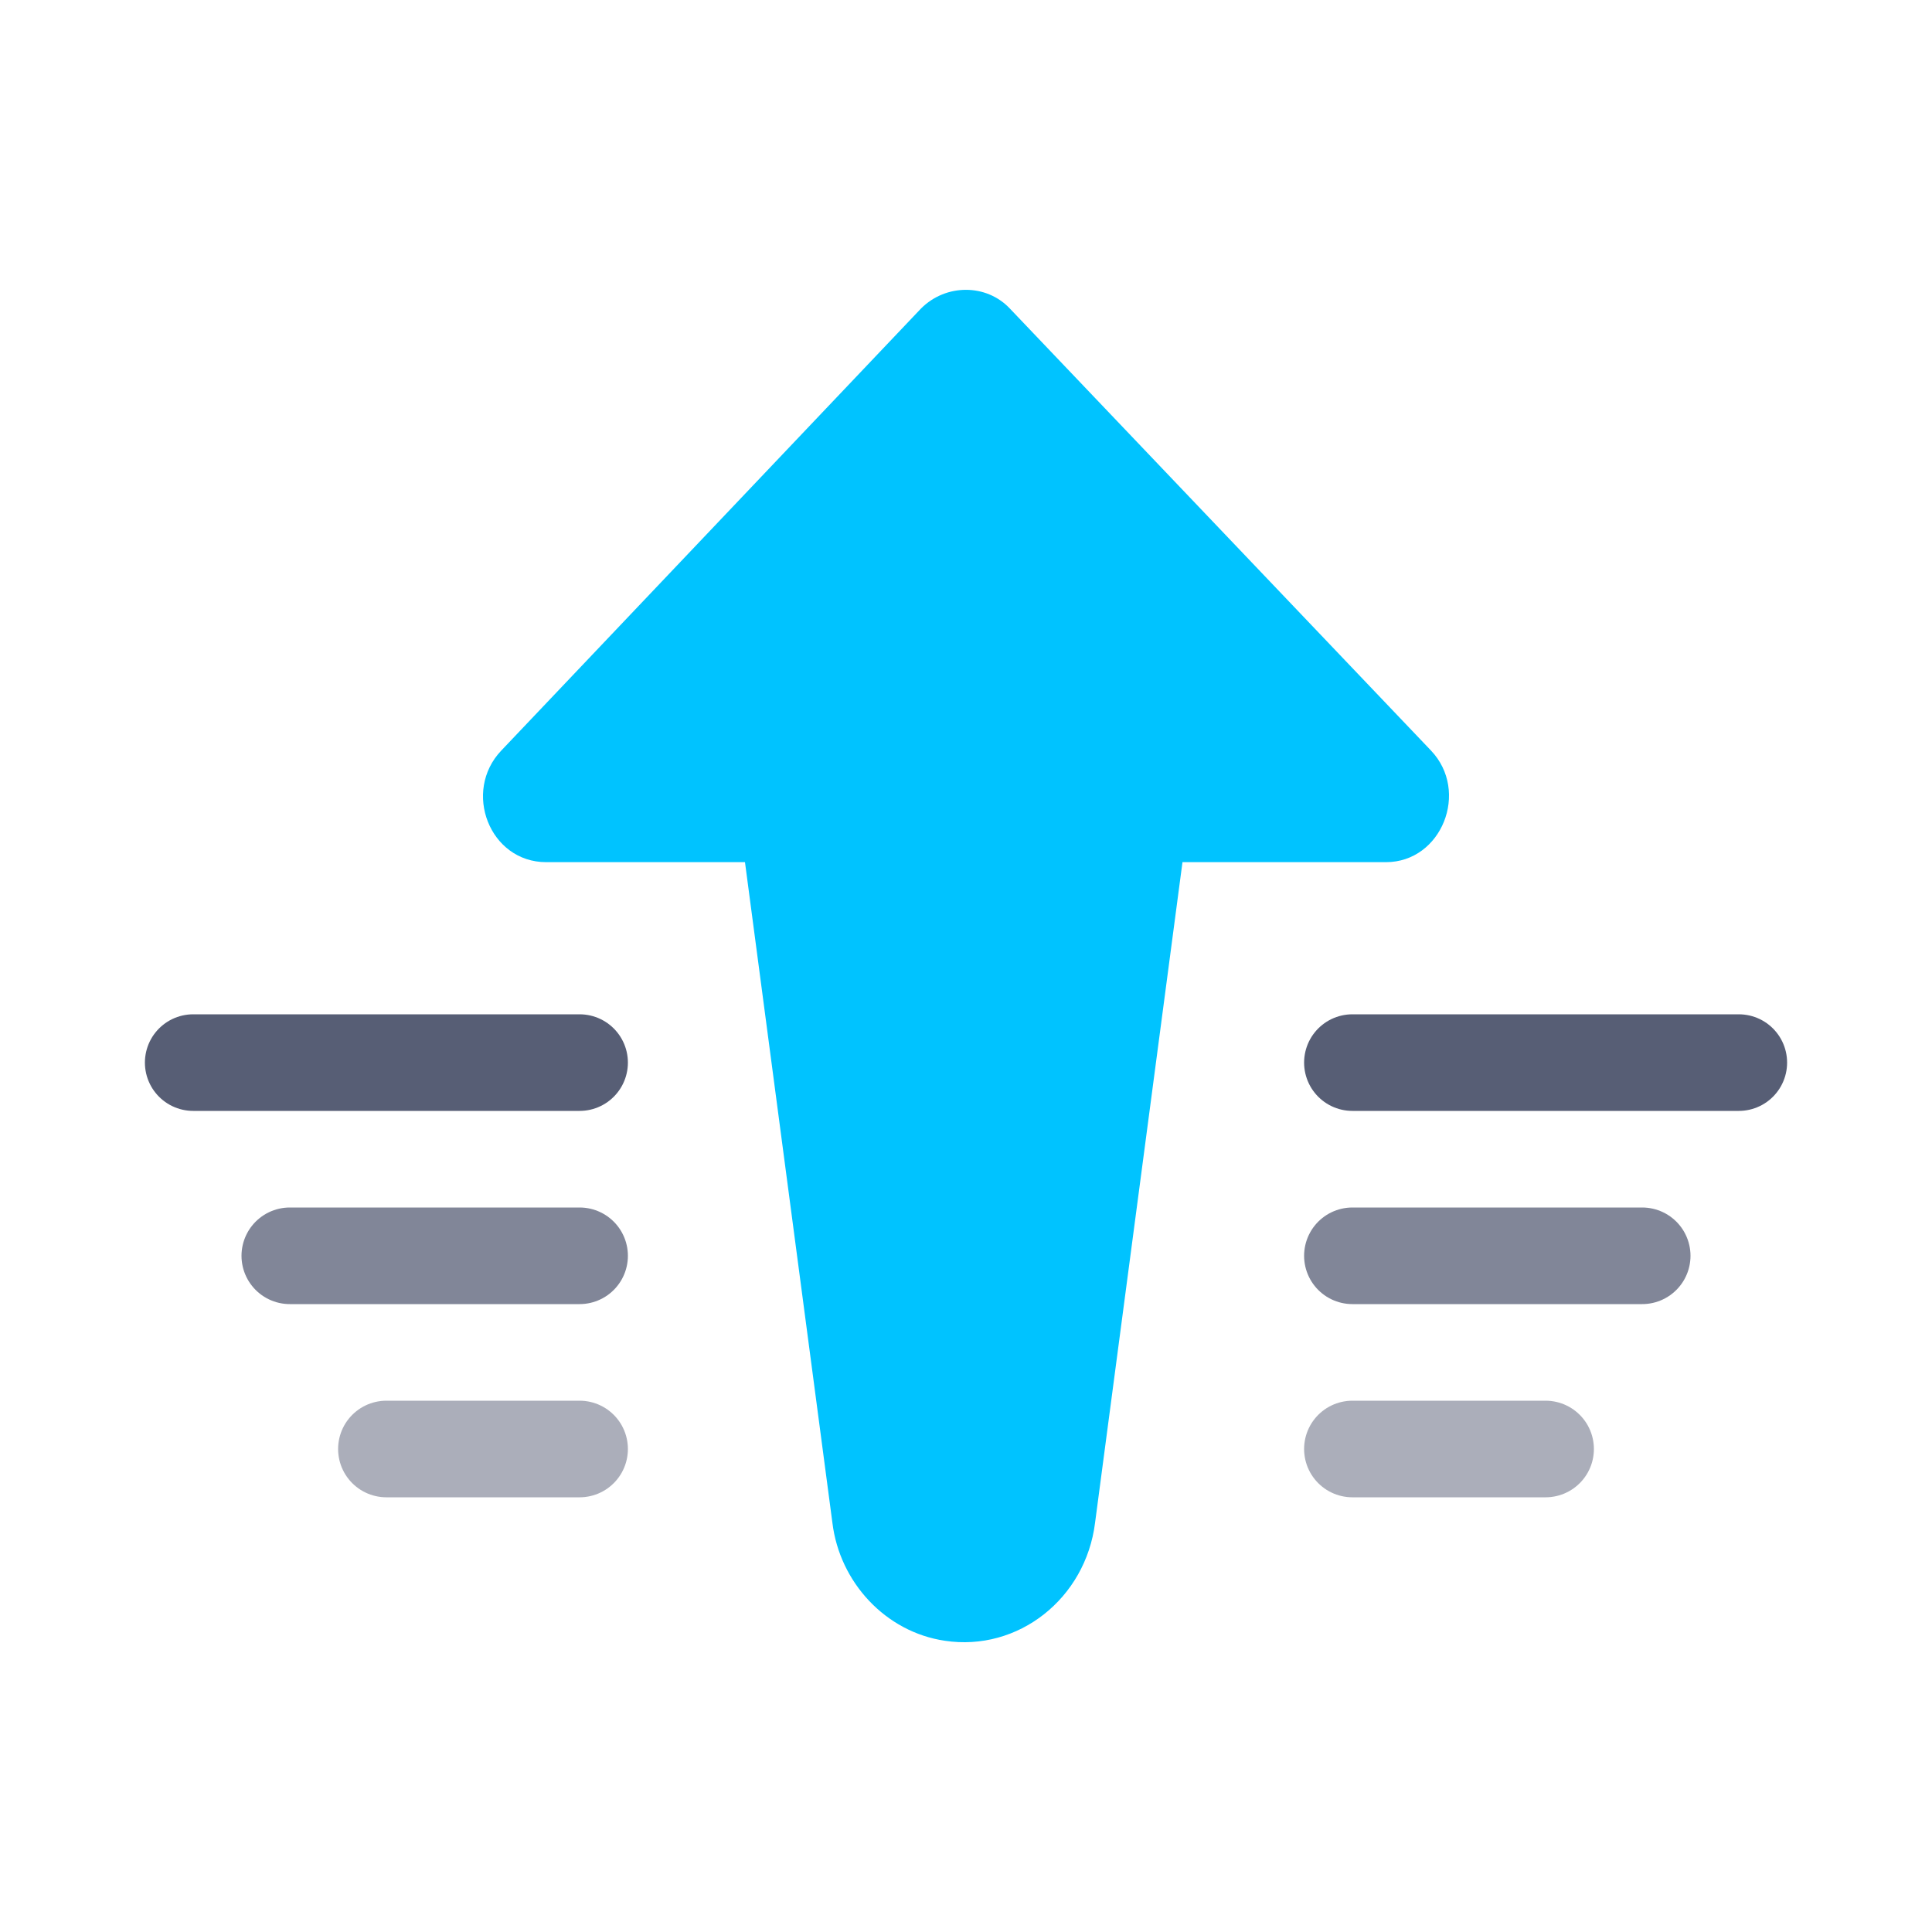
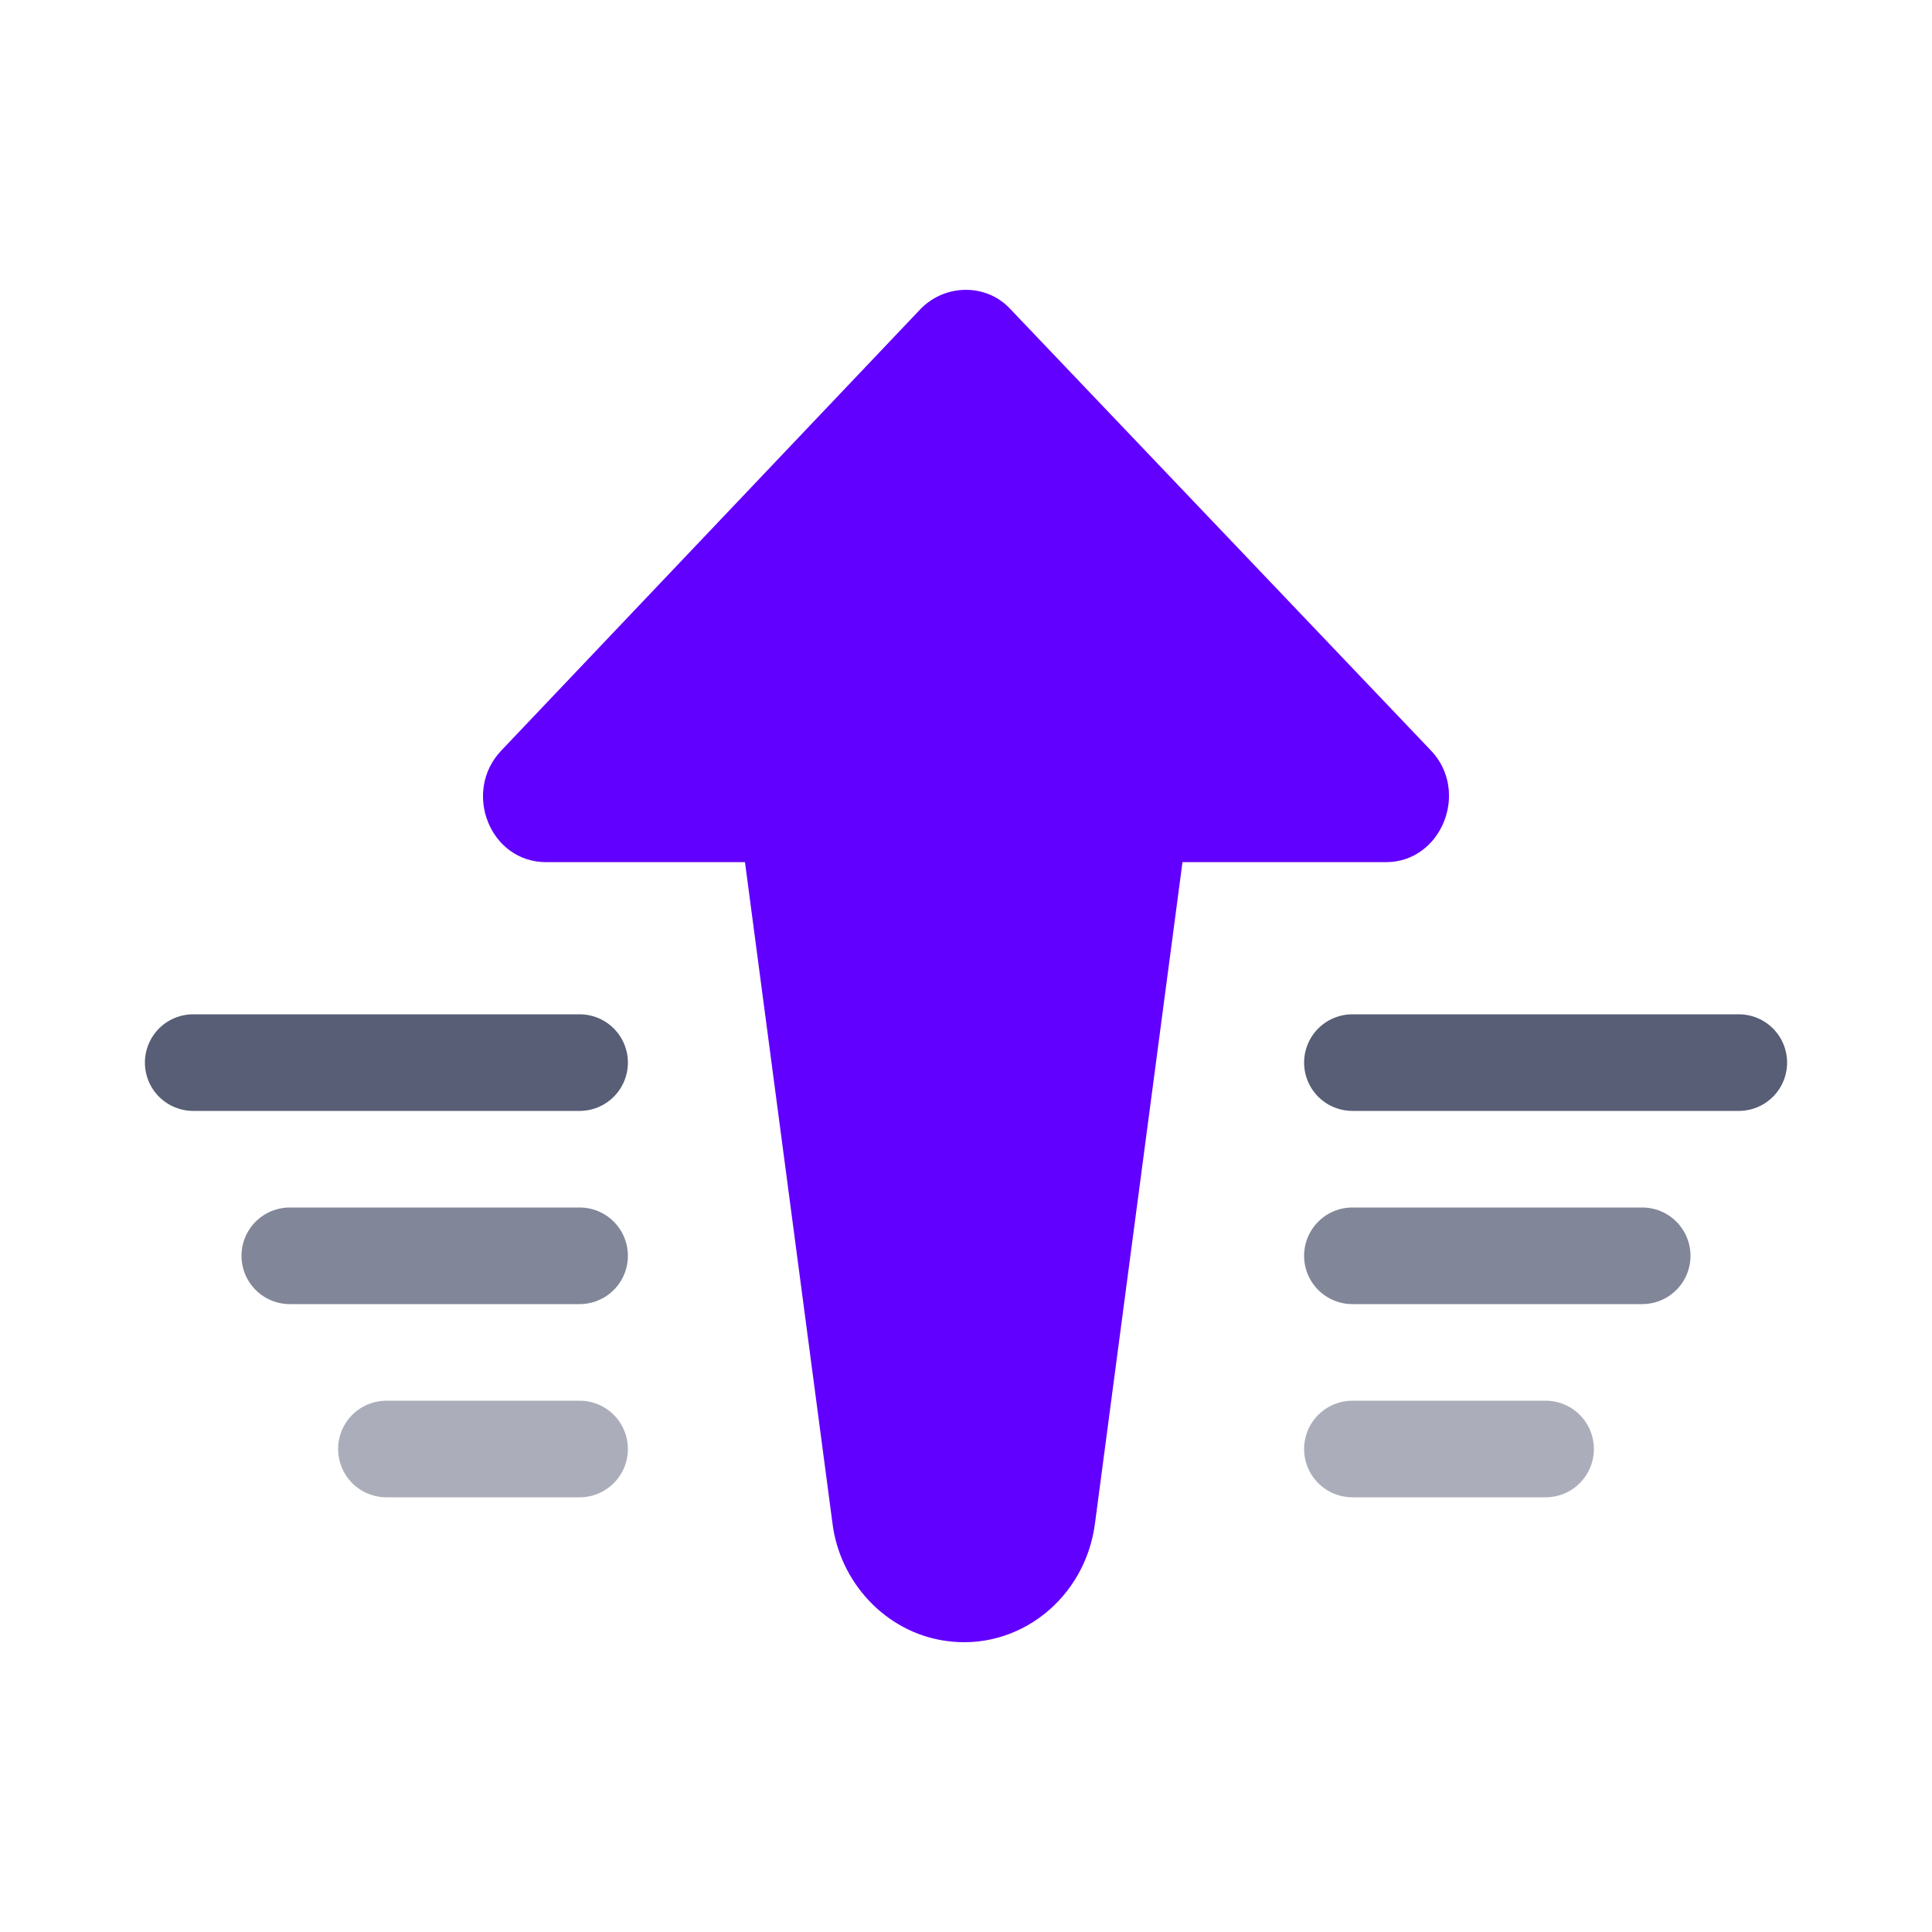
<svg xmlns="http://www.w3.org/2000/svg" width="20px" height="20px" viewBox="0 0 20 20" version="1.1">
  <defs />
  <g id="Page-1" stroke="none" stroke-width="1" fill="none" fill-rule="evenodd">
    <g id="send-front">
      <g transform="translate(2, 3)">
-         <path d="M12.348,5.925 L10.241,5.925 L9.336,12.764 C9.238,13.548 8.54,14.1 7.781,13.985 C7.169,13.895 6.692,13.381 6.617,12.764 L5.712,5.925 L3.654,5.925 C3.068,5.925 2.785,5.193 3.19,4.769 L7.535,0.193 C7.792,-0.064 8.21,-0.064 8.453,0.193 L12.813,4.769 C13.217,5.193 12.923,5.925 12.348,5.925" id="Fill-1" fill="#00c3ff" />
+         <path d="M12.348,5.925 L10.241,5.925 L9.336,12.764 C9.238,13.548 8.54,14.1 7.781,13.985 C7.169,13.895 6.692,13.381 6.617,12.764 L5.712,5.925 L3.654,5.925 C3.068,5.925 2.785,5.193 3.19,4.769 L7.535,0.193 C7.792,-0.064 8.21,-0.064 8.453,0.193 L12.813,4.769 C13.217,5.193 12.923,5.925 12.348,5.925" id="Fill-1" fill="#6200ff" />
        <path d="M12,8 L16,8" id="Stroke-6" stroke="#575E75" stroke-linecap="round" stroke-linejoin="round" />
        <path d="M12,10 L15,10" id="Stroke-6-Copy" stroke="#575E75" opacity="0.75" stroke-linecap="round" stroke-linejoin="round" />
        <path d="M12,12 L14,12" id="Stroke-6-Copy-2" stroke="#575E75" opacity="0.5" stroke-linecap="round" stroke-linejoin="round" />
        <path d="M0,8 L4,8" id="Stroke-10" stroke="#575E75" stroke-linecap="round" stroke-linejoin="round" />
        <path d="M1,10 L4,10" id="Stroke-10-Copy" stroke="#575E75" opacity="0.75" stroke-linecap="round" stroke-linejoin="round" />
        <path d="M2,12 L4,12" id="Stroke-10-Copy-2" stroke="#575E75" opacity="0.5" stroke-linecap="round" stroke-linejoin="round" />
      </g>
    </g>
  </g>
</svg>
